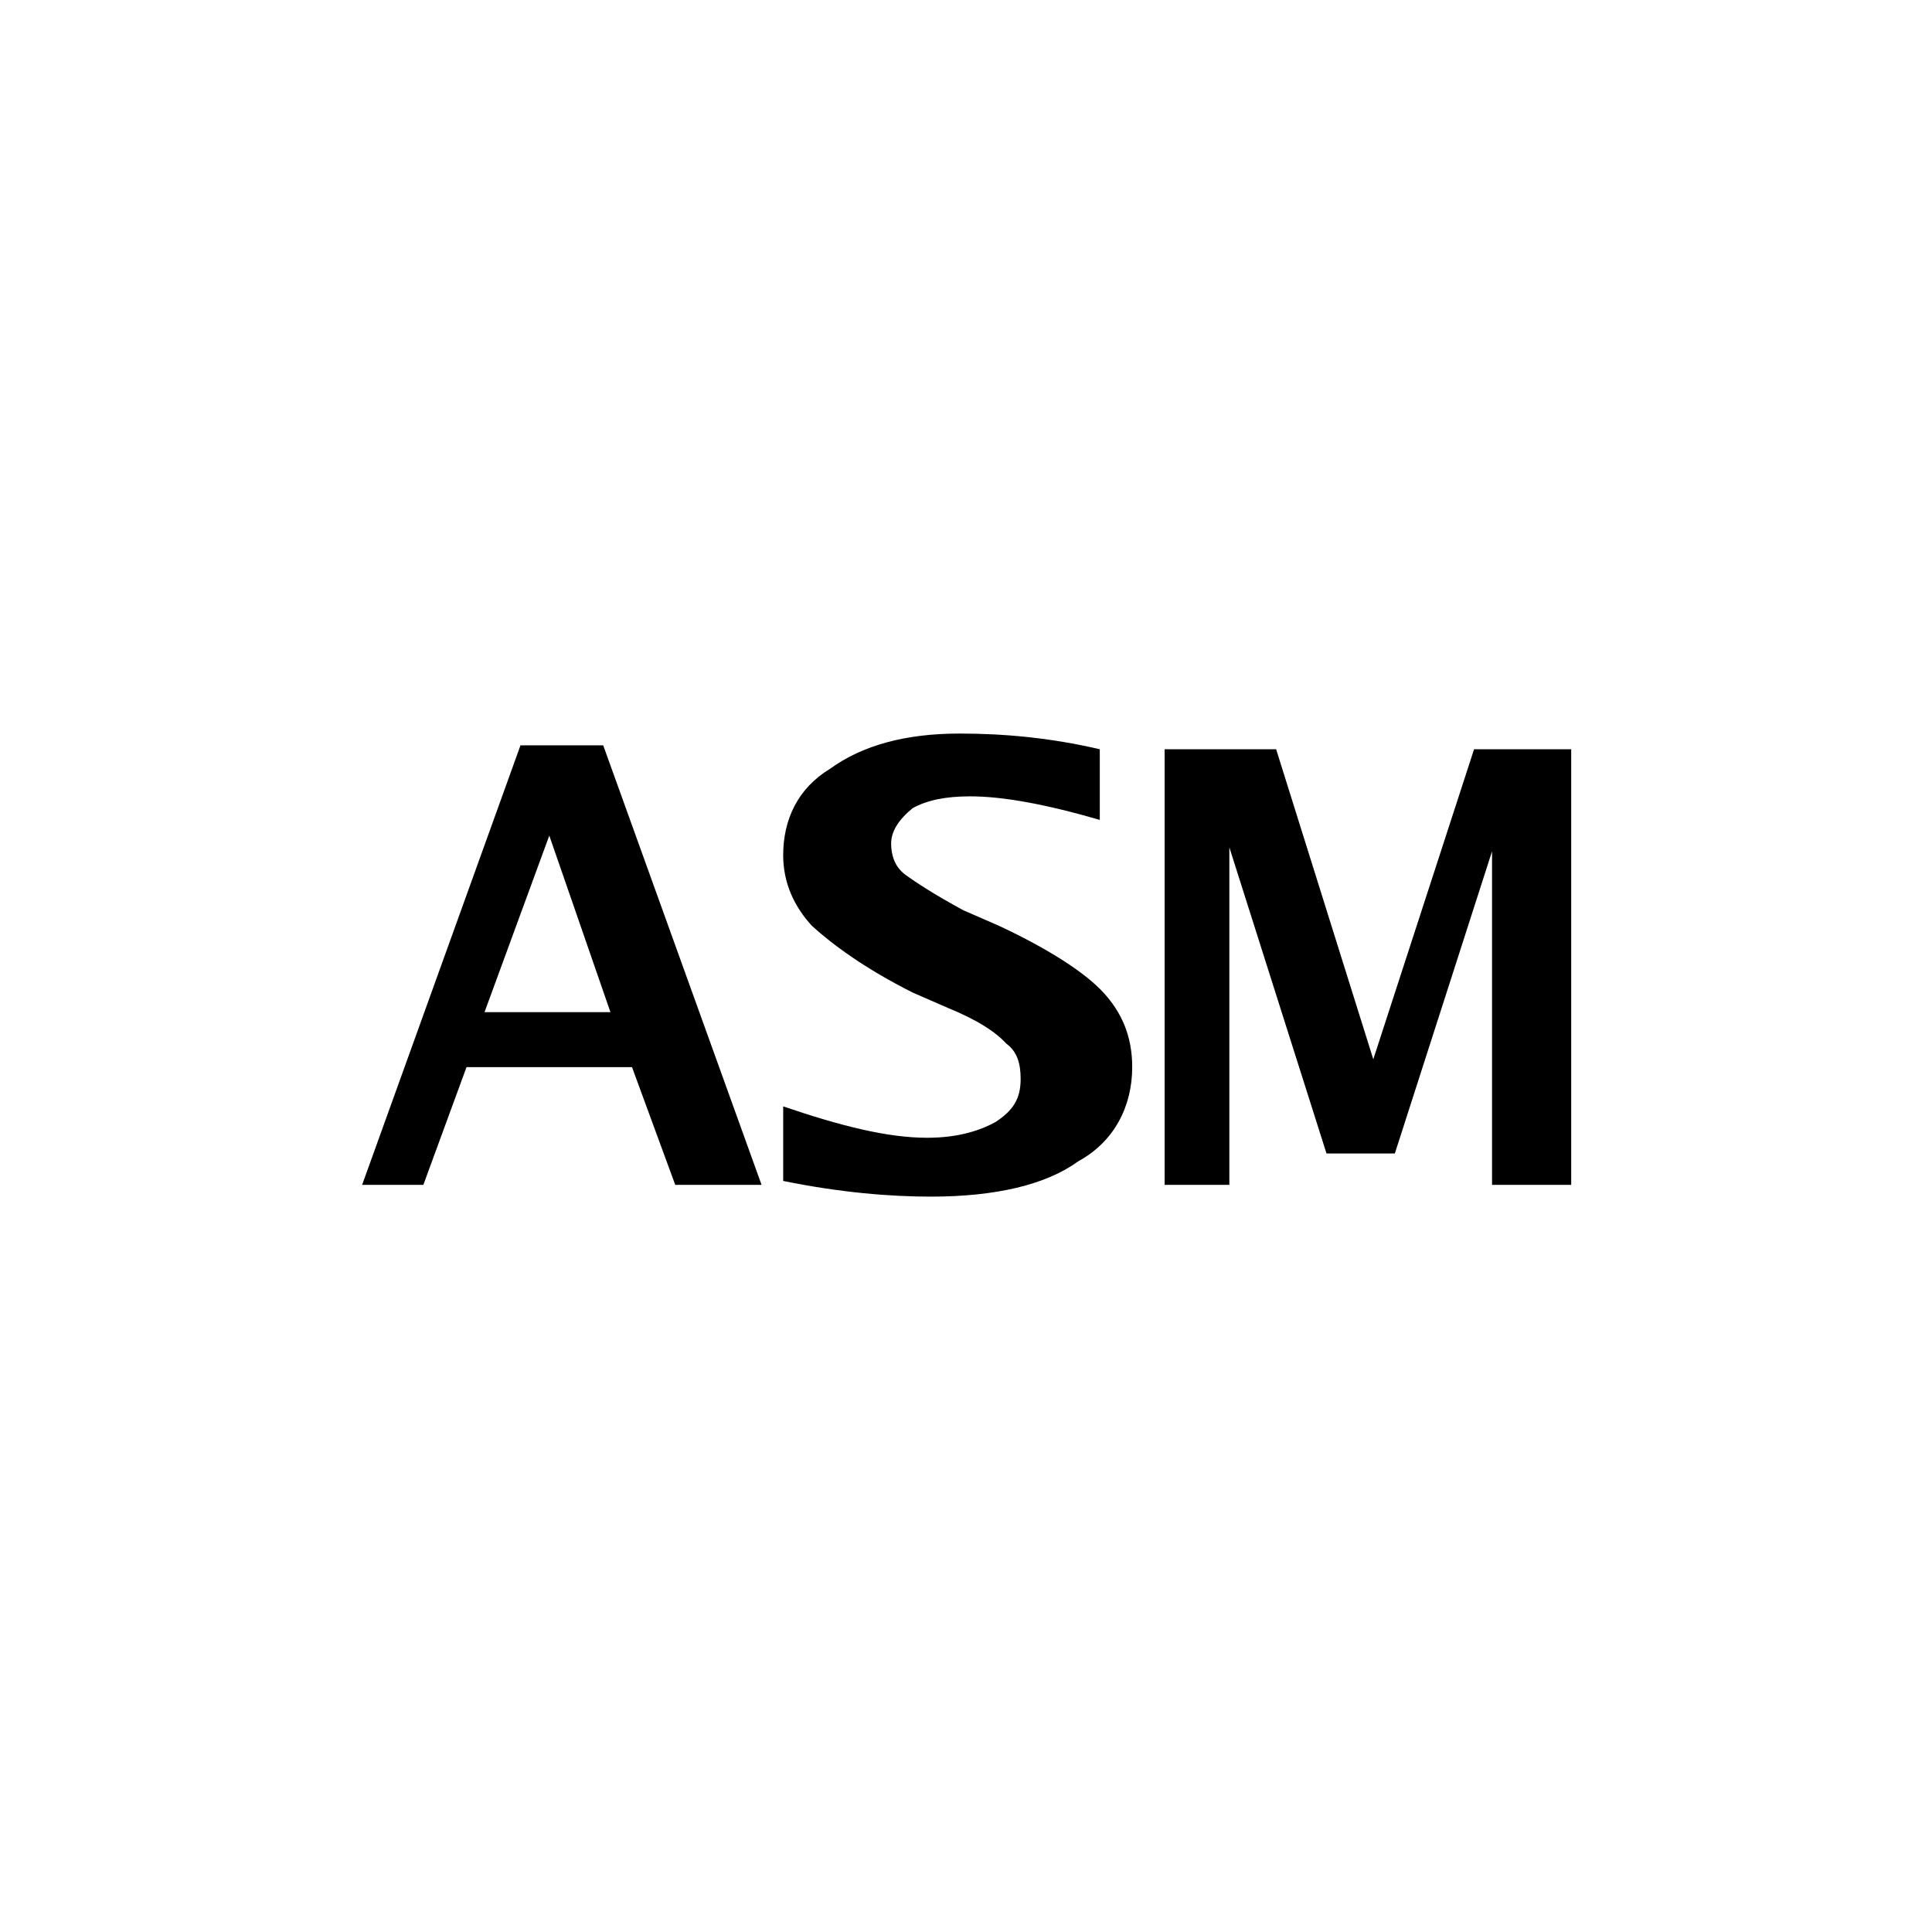
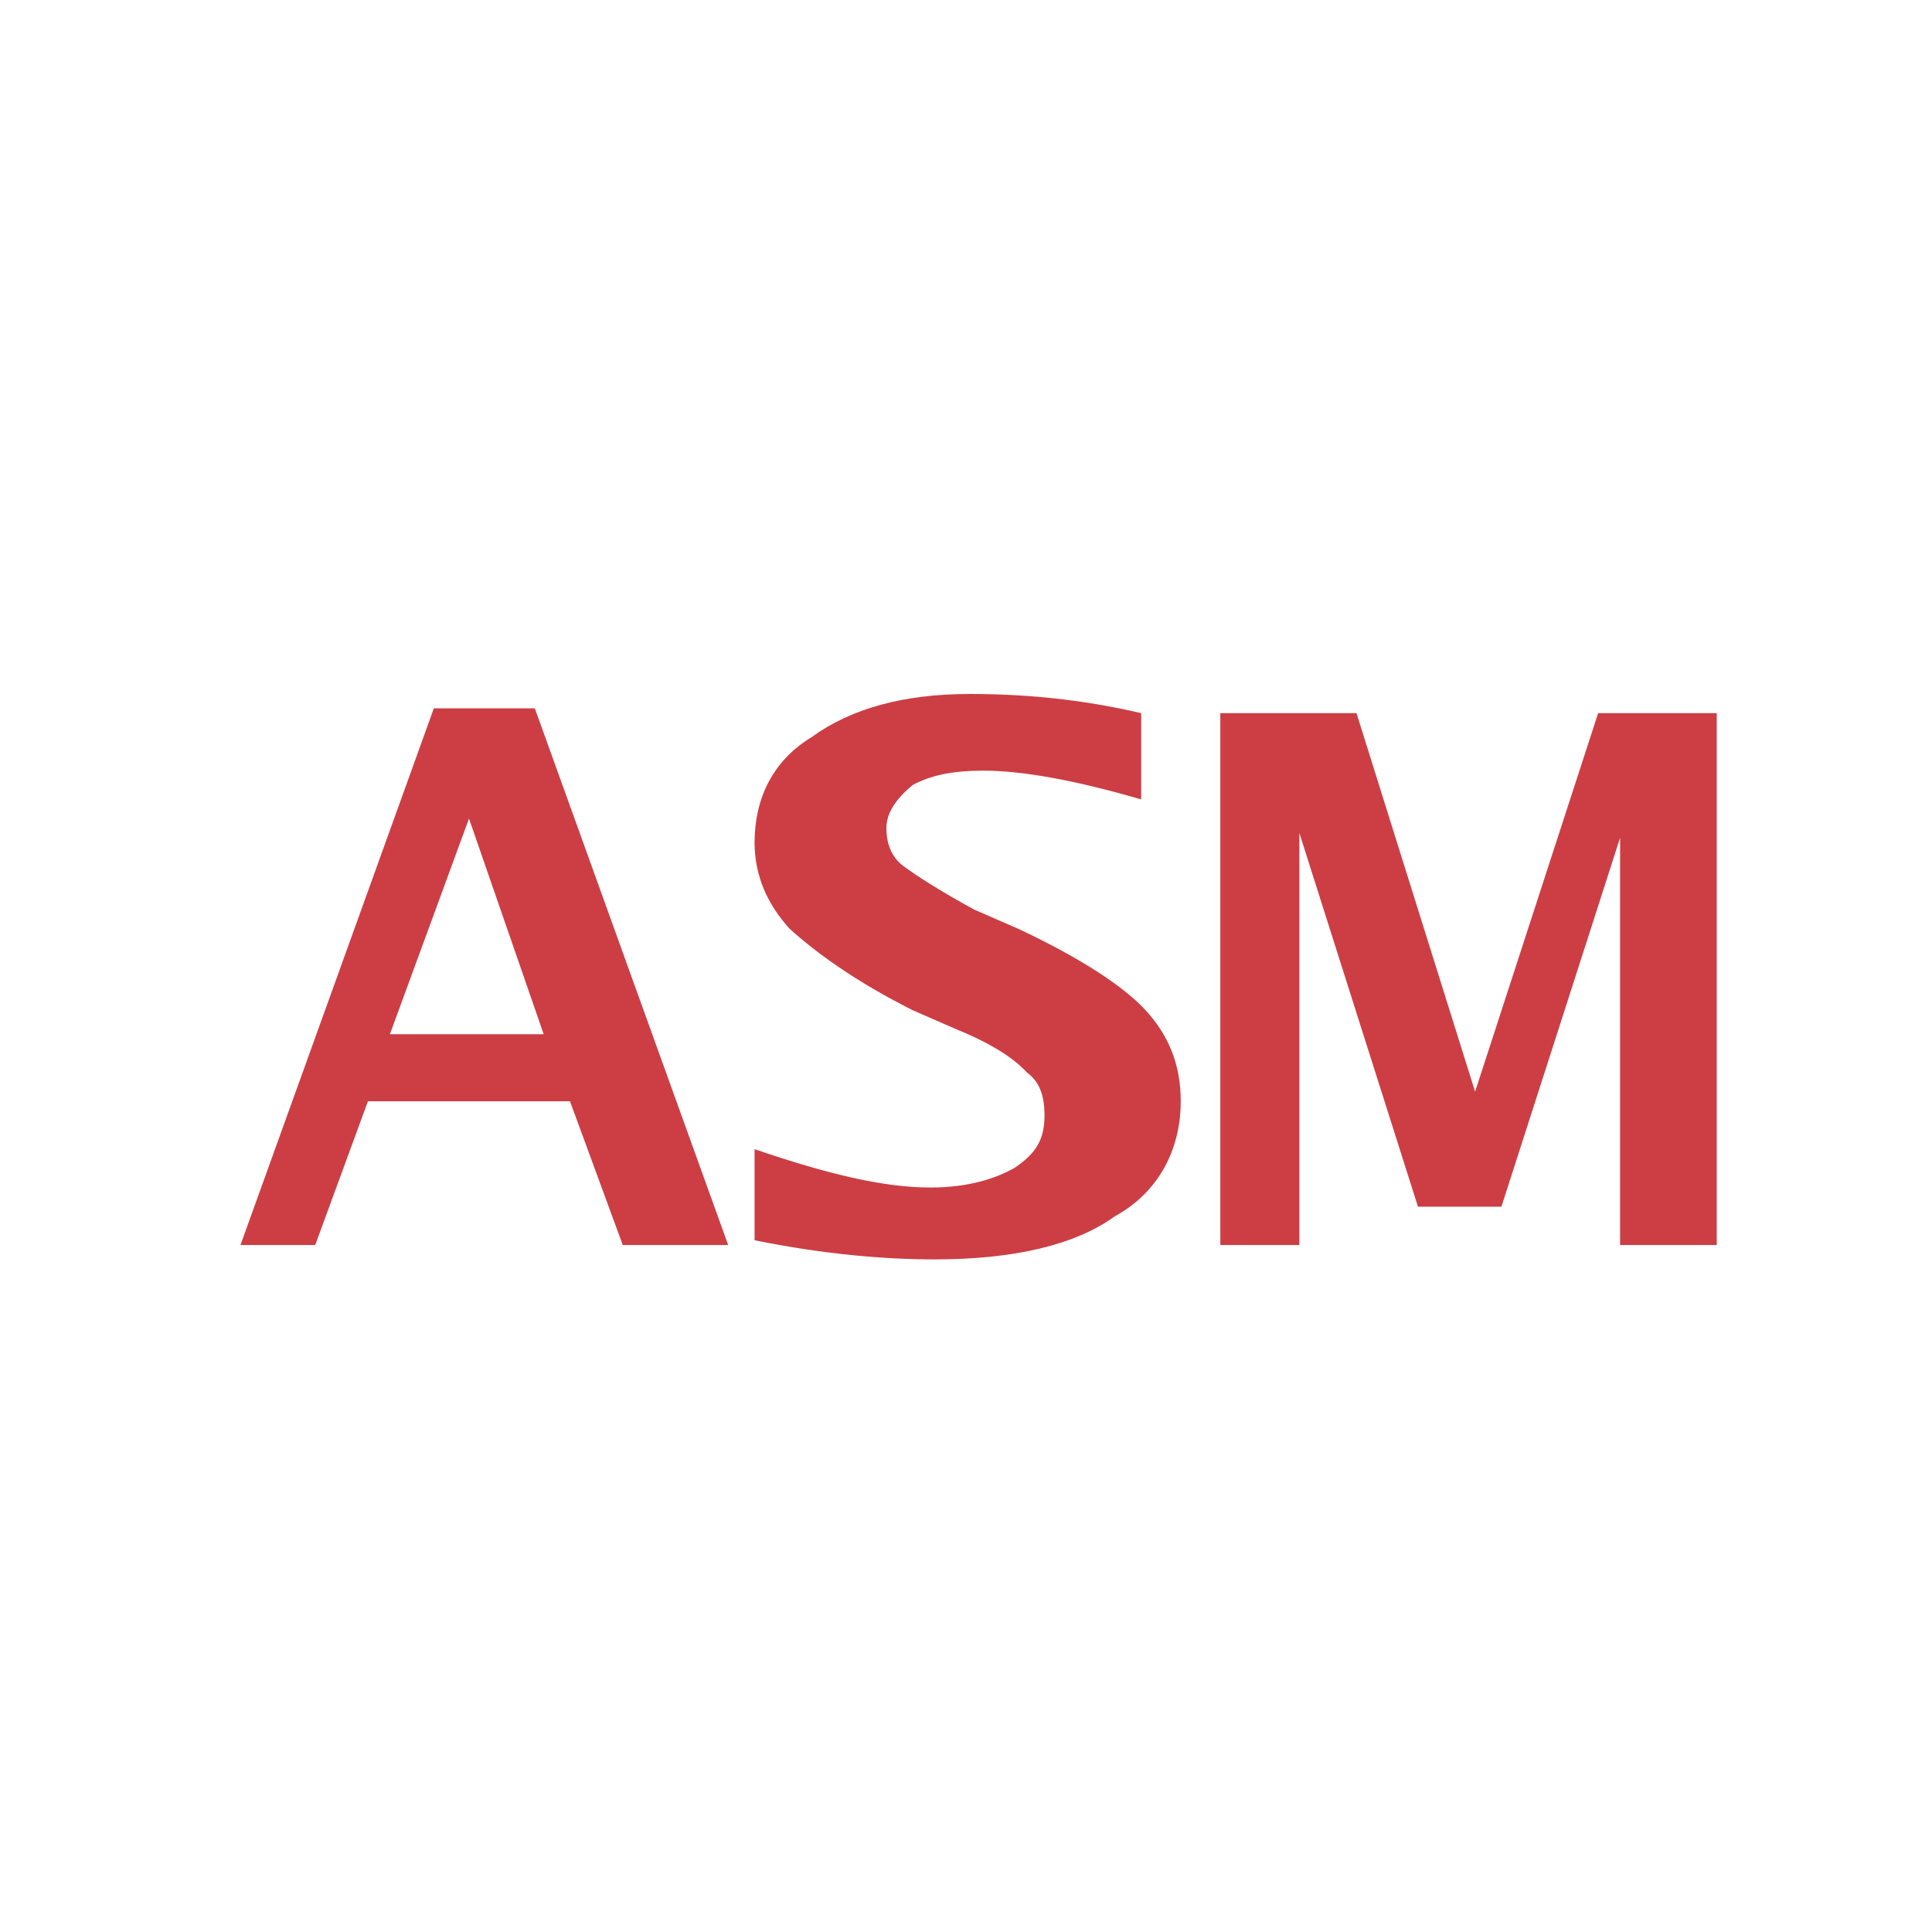
- <svg xmlns="http://www.w3.org/2000/svg" viewBox="0 0 32 32">
-   <path d="M5.998 19.625l2.623-7.28h1.37l2.623 7.28h-1.43l-.716-1.95H7.727l-.715 1.95H5.998zm2.027-2.86h2.086L9.098 13.84l-1.073 2.925zm4.947 2.795v-1.235c.953.325 1.728.52 2.384.52.536 0 .894-.13 1.132-.26.298-.195.417-.39.417-.715 0-.26-.06-.455-.238-.585-.179-.195-.477-.39-.954-.585l-.596-.26c-.775-.39-1.311-.78-1.669-1.105-.298-.325-.476-.715-.476-1.17 0-.585.238-1.105.774-1.43.537-.39 1.252-.585 2.146-.585.715 0 1.49.065 2.324.26v1.17c-.894-.26-1.609-.39-2.145-.39-.417 0-.715.065-.954.195-.238.195-.357.39-.357.585 0 .195.06.39.238.52.179.13.477.325.954.585l.596.26c.834.39 1.43.78 1.728 1.105.298.325.477.715.477 1.235 0 .65-.298 1.235-.894 1.56-.537.39-1.371.585-2.444.585-.655 0-1.49-.065-2.443-.26zm6.318.065V12.41h1.847l1.609 5.135 1.669-5.135h1.609v7.215h-1.311V14.1l-1.61 5.005h-1.132l-1.609-5.07v5.59h-1.073z" />
+ <svg xmlns="http://www.w3.org/2000/svg" viewBox="2.736 2.736 26.208 26.208">
+   <path fill="#CC3E44" d="M5.998 19.625l2.623-7.28h1.37l2.623 7.28h-1.43l-.716-1.95H7.727l-.715 1.95H5.998zm2.027-2.86h2.086L9.098 13.84l-1.073 2.925zm4.947 2.795v-1.235c.953.325 1.728.52 2.384.52.536 0 .894-.13 1.132-.26.298-.195.417-.39.417-.715 0-.26-.06-.455-.238-.585-.179-.195-.477-.39-.954-.585l-.596-.26c-.775-.39-1.311-.78-1.669-1.105-.298-.325-.476-.715-.476-1.17 0-.585.238-1.105.774-1.43.537-.39 1.252-.585 2.146-.585.715 0 1.49.065 2.324.26v1.17c-.894-.26-1.609-.39-2.145-.39-.417 0-.715.065-.954.195-.238.195-.357.39-.357.585 0 .195.06.39.238.52.179.13.477.325.954.585l.596.26c.834.39 1.43.78 1.728 1.105.298.325.477.715.477 1.235 0 .65-.298 1.235-.894 1.56-.537.39-1.371.585-2.444.585-.655 0-1.49-.065-2.443-.26zm6.318.065V12.41h1.847l1.609 5.135 1.669-5.135h1.609v7.215h-1.311V14.1l-1.61 5.005h-1.132l-1.609-5.07v5.59h-1.073z" />
</svg>
